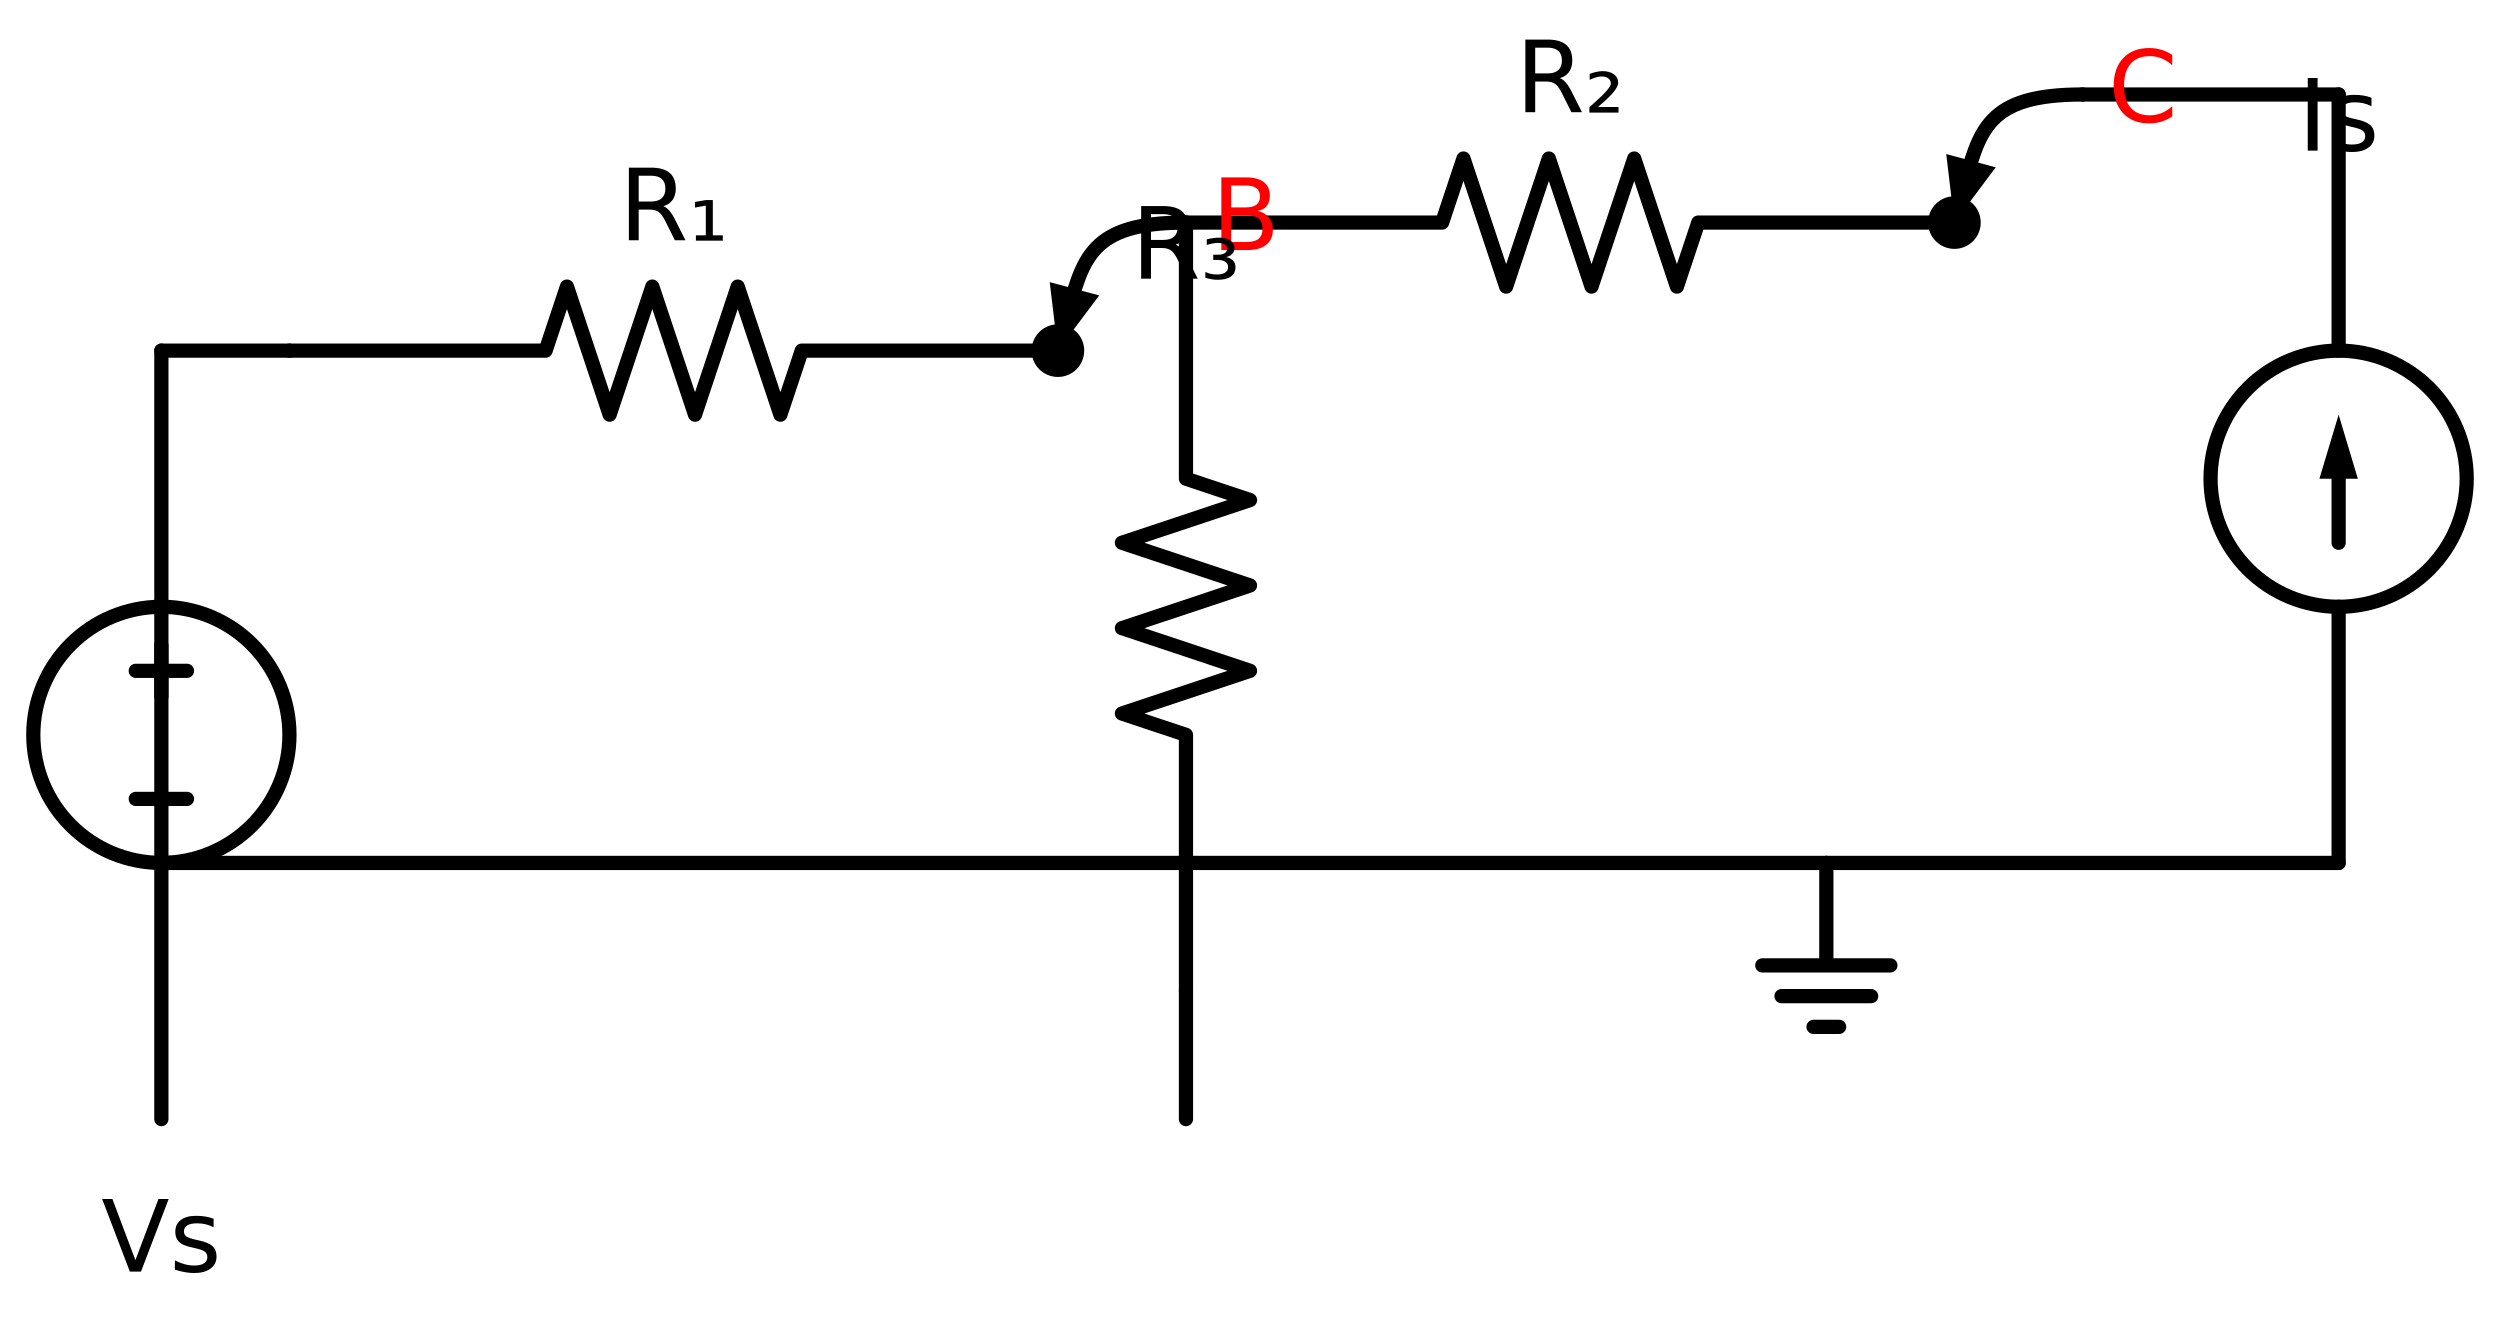
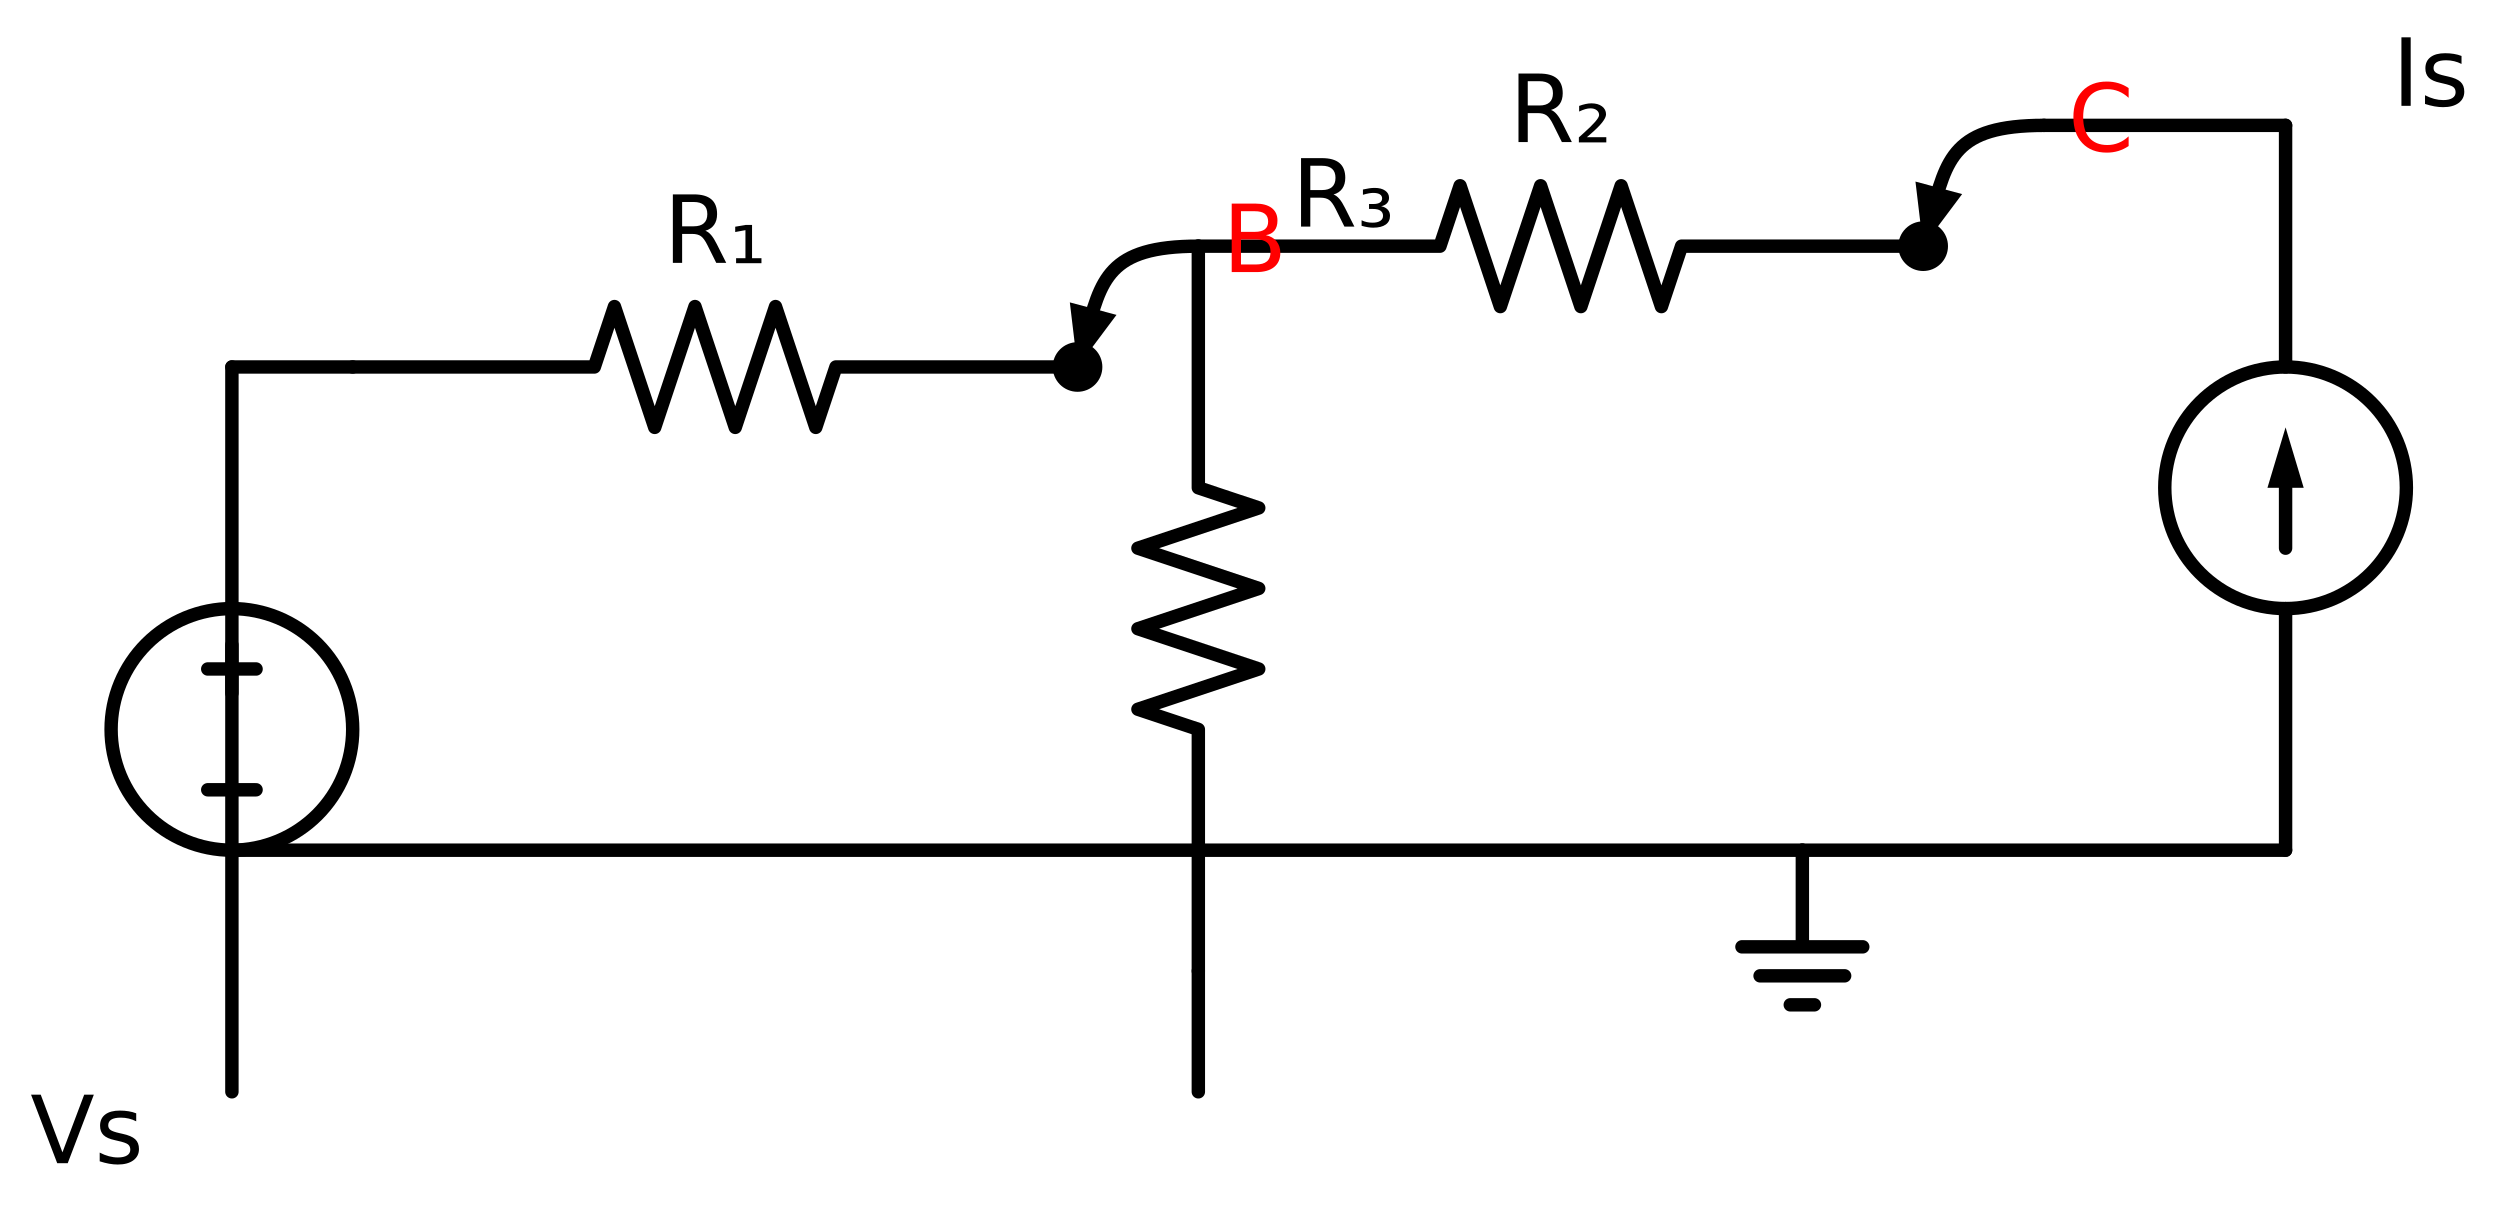
- <svg xmlns="http://www.w3.org/2000/svg" xmlns:xlink="http://www.w3.org/1999/xlink" width="351.36pt" height="186.76pt" viewBox="0 0 351.36 186.76" version="1.1">
+ <svg xmlns="http://www.w3.org/2000/svg" xmlns:xlink="http://www.w3.org/1999/xlink" width="372.504pt" height="181.36pt" viewBox="0 0 372.504 181.36" version="1.1">
  <defs>
    <style type="text/css">*{stroke-linejoin: round; stroke-linecap: butt}</style>
  </defs>
  <g id="figure_1">
    <g id="patch_1">
-       <path d="M 0 186.76  L 351.36 186.76  L 351.36 0  L 0 0  L 0 186.76  z " style="fill: none" />
+       <path d="M 0 181.36  L 372.504 181.36  L 372.504 0  L 0 0  L 0 181.36  z " style="fill: none" />
    </g>
    <g id="axes_1">
      <g id="patch_2">
-         <path d="M 22.68 121.28  C 27.454 121.28 32.032 119.383 35.408 116.008  C 38.783 112.632 40.68 108.054 40.68 103.28  C 40.68 98.506 38.783 93.928 35.408 90.552  C 32.032 87.177 27.454 85.28 22.68 85.28  C 17.906 85.28 13.328 87.177 9.952 90.552  C 6.577 93.928 4.68 98.506 4.68 103.28  C 4.68 108.054 6.577 112.632 9.952 116.008  C 13.328 119.383 17.906 121.28 22.68 121.28  L 22.68 121.28  z " clip-path="url(#pd858946829)" style="fill: none; stroke: #000000; stroke-width: 2; stroke-linejoin: miter" />
+         <path d="M 34.554 126.68  C 39.328 126.68 43.906 124.783 47.282 121.408  C 50.657 118.032 52.554 113.454 52.554 108.68  C 52.554 103.906 50.657 99.328 47.282 95.952  C 43.906 92.577 39.328 90.68 34.554 90.68  C 29.78 90.68 25.202 92.577 21.826 95.952  C 18.451 99.328 16.554 103.906 16.554 108.68  C 16.554 113.454 18.451 118.032 21.826 121.408  C 25.202 124.783 29.78 126.68 34.554 126.68  L 34.554 126.68  z " clip-path="url(#p82e5b12881)" style="fill: none; stroke: #000000; stroke-width: 2; stroke-linejoin: miter" />
      </g>
      <g id="patch_3">
-         <path d="M 149.845 44.933  C 152.174 36.24 153.18 31.28 166.68 31.28  " clip-path="url(#pd858946829)" style="fill: none; stroke: #000000; stroke-width: 2; stroke-linejoin: miter; stroke-linecap: round" />
+         <path d="M 161.719 50.333  C 164.048 41.64 165.054 36.68 178.554 36.68  " clip-path="url(#p82e5b12881)" style="fill: none; stroke: #000000; stroke-width: 2; stroke-linejoin: miter; stroke-linecap: round" />
      </g>
      <g id="patch_4">
-         <path d="M 154.487 41.518  L 148.68 49.28  L 147.532 39.655  z " clip-path="url(#pd858946829)" />
+         <path d="M 166.361 46.918  L 160.554 54.68  L 159.406 45.055  z " clip-path="url(#p82e5b12881)" />
      </g>
      <g id="patch_5">
-         <path d="M 275.845 26.933  C 278.174 18.24 279.18 13.28 292.68 13.28  " clip-path="url(#pd858946829)" style="fill: none; stroke: #000000; stroke-width: 2; stroke-linejoin: miter; stroke-linecap: round" />
+         <path d="M 287.719 32.333  C 290.048 23.64 291.054 18.68 304.554 18.68  " clip-path="url(#p82e5b12881)" style="fill: none; stroke: #000000; stroke-width: 2; stroke-linejoin: miter; stroke-linecap: round" />
      </g>
      <g id="patch_6">
-         <path d="M 280.487 23.518  L 274.68 31.28  L 273.532 21.655  z " clip-path="url(#pd858946829)" />
+         <path d="M 292.361 28.918  L 286.554 36.68  L 285.406 27.055  z " clip-path="url(#p82e5b12881)" />
      </g>
      <g id="patch_7">
-         <path d="M 328.68 85.28  C 333.454 85.28 338.032 83.383 341.408 80.008  C 344.783 76.632 346.68 72.054 346.68 67.28  C 346.68 62.506 344.783 57.928 341.408 54.552  C 338.032 51.177 333.454 49.28 328.68 49.28  C 323.906 49.28 319.328 51.177 315.952 54.552  C 312.577 57.928 310.68 62.506 310.68 67.28  C 310.68 72.054 312.577 76.632 315.952 80.008  C 319.328 83.383 323.906 85.28 328.68 85.28  L 328.68 85.28  z " clip-path="url(#pd858946829)" style="fill: none; stroke: #000000; stroke-width: 2; stroke-linejoin: miter" />
+         <path d="M 340.554 90.68  C 345.328 90.68 349.906 88.783 353.282 85.408  C 356.657 82.032 358.554 77.454 358.554 72.68  C 358.554 67.906 356.657 63.328 353.282 59.952  C 349.906 56.577 345.328 54.68 340.554 54.68  C 335.78 54.68 331.202 56.577 327.826 59.952  C 324.451 63.328 322.554 67.906 322.554 72.68  C 322.554 77.454 324.451 82.032 327.826 85.408  C 331.202 88.783 335.78 90.68 340.554 90.68  L 340.554 90.68  z " clip-path="url(#p82e5b12881)" style="fill: none; stroke: #000000; stroke-width: 2; stroke-linejoin: miter" />
      </g>
      <g id="line2d_1">
-         <path d="M 22.68 157.28  L 22.68 121.28  L 22.68 121.28  M 22.68 85.28  L 22.68 85.28  L 22.68 49.28  " clip-path="url(#pd858946829)" style="fill: none; stroke: #000000; stroke-width: 2; stroke-linecap: round" />
+         <path d="M 34.554 162.68  L 34.554 126.68  L 34.554 126.68  M 34.554 90.68  L 34.554 90.68  L 34.554 54.68  " clip-path="url(#p82e5b12881)" style="fill: none; stroke: #000000; stroke-width: 2; stroke-linecap: round" />
      </g>
      <g id="line2d_2">
-         <path d="M 26.28 112.28  L 19.08 112.28  " clip-path="url(#pd858946829)" style="fill: none; stroke: #000000; stroke-width: 2; stroke-linecap: round" />
+         <path d="M 38.154 117.68  L 30.954 117.68  " clip-path="url(#p82e5b12881)" style="fill: none; stroke: #000000; stroke-width: 2; stroke-linecap: round" />
      </g>
      <g id="line2d_3">
-         <path d="M 22.68 97.88  L 22.68 90.68  " clip-path="url(#pd858946829)" style="fill: none; stroke: #000000; stroke-width: 2; stroke-linecap: round" />
+         <path d="M 34.554 103.28  L 34.554 96.08  " clip-path="url(#p82e5b12881)" style="fill: none; stroke: #000000; stroke-width: 2; stroke-linecap: round" />
      </g>
      <g id="line2d_4">
-         <path d="M 26.28 94.28  L 19.08 94.28  " clip-path="url(#pd858946829)" style="fill: none; stroke: #000000; stroke-width: 2; stroke-linecap: round" />
+         <path d="M 38.154 99.68  L 30.954 99.68  " clip-path="url(#p82e5b12881)" style="fill: none; stroke: #000000; stroke-width: 2; stroke-linecap: round" />
      </g>
      <g id="line2d_5">
-         <path d="M 22.68 49.28  L 31.68 49.28  L 40.68 49.28  " clip-path="url(#pd858946829)" style="fill: none; stroke: #000000; stroke-width: 2; stroke-linecap: round" />
+         <path d="M 34.554 54.68  L 43.554 54.68  L 52.554 54.68  " clip-path="url(#p82e5b12881)" style="fill: none; stroke: #000000; stroke-width: 2; stroke-linecap: round" />
      </g>
      <g id="line2d_6">
-         <path d="M 40.68 49.28  L 76.68 49.28  L 79.68 40.28  L 85.68 58.28  L 91.68 40.28  L 97.68 58.28  L 103.68 40.28  L 109.68 58.28  L 112.68 49.28  L 148.68 49.28  " clip-path="url(#pd858946829)" style="fill: none; stroke: #000000; stroke-width: 2; stroke-linecap: round" />
+         <path d="M 52.554 54.68  L 88.554 54.68  L 91.554 45.68  L 97.554 63.68  L 103.554 45.68  L 109.554 63.68  L 115.554 45.68  L 121.554 63.68  L 124.554 54.68  L 160.554 54.68  " clip-path="url(#p82e5b12881)" style="fill: none; stroke: #000000; stroke-width: 2; stroke-linecap: round" />
      </g>
      <g id="line2d_7">
-         <path d="M 166.68 31.28  L 166.68 67.28  L 175.68 70.28  L 157.68 76.28  L 175.68 82.28  L 157.68 88.28  L 175.68 94.28  L 157.68 100.28  L 166.68 103.28  L 166.68 139.28  " clip-path="url(#pd858946829)" style="fill: none; stroke: #000000; stroke-width: 2; stroke-linecap: round" />
+         <path d="M 178.554 36.68  L 178.554 72.68  L 187.554 75.68  L 169.554 81.68  L 187.554 87.68  L 169.554 93.68  L 187.554 99.68  L 169.554 105.68  L 178.554 108.68  L 178.554 144.68  " clip-path="url(#p82e5b12881)" style="fill: none; stroke: #000000; stroke-width: 2; stroke-linecap: round" />
      </g>
      <g id="line2d_8">
-         <path d="M 166.68 139.28  L 166.68 148.28  L 166.68 157.28  " clip-path="url(#pd858946829)" style="fill: none; stroke: #000000; stroke-width: 2; stroke-linecap: round" />
+         <path d="M 178.554 144.68  L 178.554 153.68  L 178.554 162.68  " clip-path="url(#p82e5b12881)" style="fill: none; stroke: #000000; stroke-width: 2; stroke-linecap: round" />
      </g>
      <g id="line2d_9">
-         <path d="M 166.68 31.28  L 202.68 31.28  L 205.68 22.28  L 211.68 40.28  L 217.68 22.28  L 223.68 40.28  L 229.68 22.28  L 235.68 40.28  L 238.68 31.28  L 274.68 31.28  " clip-path="url(#pd858946829)" style="fill: none; stroke: #000000; stroke-width: 2; stroke-linecap: round" />
+         <path d="M 178.554 36.68  L 214.554 36.68  L 217.554 27.68  L 223.554 45.68  L 229.554 27.68  L 235.554 45.68  L 241.554 27.68  L 247.554 45.68  L 250.554 36.68  L 286.554 36.68  " clip-path="url(#p82e5b12881)" style="fill: none; stroke: #000000; stroke-width: 2; stroke-linecap: round" />
      </g>
      <g id="line2d_10">
-         <path d="M 292.68 13.28  L 310.68 13.28  L 328.68 13.28  " clip-path="url(#pd858946829)" style="fill: none; stroke: #000000; stroke-width: 2; stroke-linecap: round" />
+         <path d="M 304.554 18.68  L 322.554 18.68  L 340.554 18.68  " clip-path="url(#p82e5b12881)" style="fill: none; stroke: #000000; stroke-width: 2; stroke-linecap: round" />
      </g>
      <g id="line2d_11">
-         <path d="M 328.68 13.28  L 328.68 49.28  L 328.68 49.28  M 328.68 85.28  L 328.68 85.28  L 328.68 121.28  " clip-path="url(#pd858946829)" style="fill: none; stroke: #000000; stroke-width: 2; stroke-linecap: round" />
+         <path d="M 340.554 18.68  L 340.554 54.68  L 340.554 54.68  M 340.554 90.68  L 340.554 90.68  L 340.554 126.68  " clip-path="url(#p82e5b12881)" style="fill: none; stroke: #000000; stroke-width: 2; stroke-linecap: round" />
      </g>
      <g id="line2d_12">
-         <path d="M 328.68 67.28  L 328.68 76.28  " clip-path="url(#pd858946829)" style="fill: none; stroke: #000000; stroke-width: 2; stroke-linecap: round" />
+         <path d="M 340.554 72.68  L 340.554 81.68  " clip-path="url(#p82e5b12881)" style="fill: none; stroke: #000000; stroke-width: 2; stroke-linecap: round" />
      </g>
      <g id="patch_8">
-         <path d="M 325.98 67.28  L 328.68 58.28  L 331.38 67.28  z " clip-path="url(#pd858946829)" />
+         <path d="M 337.854 72.68  L 340.554 63.68  L 343.254 72.68  z " clip-path="url(#p82e5b12881)" />
      </g>
      <g id="line2d_13">
-         <path d="M 328.68 121.28  L 292.68 121.28  L 256.68 121.28  " clip-path="url(#pd858946829)" style="fill: none; stroke: #000000; stroke-width: 2; stroke-linecap: round" />
+         <path d="M 340.554 126.68  L 304.554 126.68  L 268.554 126.68  " clip-path="url(#p82e5b12881)" style="fill: none; stroke: #000000; stroke-width: 2; stroke-linecap: round" />
      </g>
      <g id="line2d_14">
-         <path d="M 256.68 121.28  L 256.68 135.68  L 247.68 135.68  L 265.68 135.68  M 250.38 140  L 262.98 140  M 254.88 144.32  L 258.48 144.32  " clip-path="url(#pd858946829)" style="fill: none; stroke: #000000; stroke-width: 2; stroke-linecap: round" />
+         <path d="M 268.554 126.68  L 268.554 141.08  L 259.554 141.08  L 277.554 141.08  M 262.254 145.4  L 274.854 145.4  M 266.754 149.72  L 270.354 149.72  " clip-path="url(#p82e5b12881)" style="fill: none; stroke: #000000; stroke-width: 2; stroke-linecap: round" />
      </g>
      <g id="line2d_15">
-         <path d="M 256.68 121.28  L 139.68 121.28  L 22.68 121.28  " clip-path="url(#pd858946829)" style="fill: none; stroke: #000000; stroke-width: 2; stroke-linecap: round" />
+         <path d="M 268.554 126.68  L 151.554 126.68  L 34.554 126.68  " clip-path="url(#p82e5b12881)" style="fill: none; stroke: #000000; stroke-width: 2; stroke-linecap: round" />
      </g>
      <g id="line2d_16">
-         <path d="M 22.68 121.28  L 22.68 103.28  L 22.68 85.28  " clip-path="url(#pd858946829)" style="fill: none; stroke: #000000; stroke-width: 2; stroke-linecap: round" />
+         <path d="M 34.554 126.68  L 34.554 108.68  L 34.554 90.68  " clip-path="url(#p82e5b12881)" style="fill: none; stroke: #000000; stroke-width: 2; stroke-linecap: round" />
      </g>
      <g id="text_1">
-         <g transform="translate(14.245 178.7178) scale(0.14 -0.14)">
+         <g transform="translate(4.519 173.3178) scale(0.14 -0.14)">
          <defs>
            <path id="DejaVuSans-56" d="M 1831 0  L 50 4666  L 709 4666  L 2188 738  L 3669 4666  L 4325 4666  L 2547 0  L 1831 0  z " transform="scale(0.015625)" />
            <path id="DejaVuSans-73" d="M 2834 3397  L 2834 2853  Q 2591 2978 2328 3040  Q 2066 3103 1784 3103  Q 1356 3103 1142 2972  Q 928 2841 928 2578  Q 928 2378 1081 2264  Q 1234 2150 1697 2047  L 1894 2003  Q 2506 1872 2764 1633  Q 3022 1394 3022 966  Q 3022 478 2636 193  Q 2250 -91 1575 -91  Q 1294 -91 989 -36  Q 684 19 347 128  L 347 722  Q 666 556 975 473  Q 1284 391 1588 391  Q 1994 391 2212 530  Q 2431 669 2431 922  Q 2431 1156 2273 1281  Q 2116 1406 1581 1522  L 1381 1569  Q 847 1681 609 1914  Q 372 2147 372 2553  Q 372 3047 722 3315  Q 1072 3584 1716 3584  Q 2034 3584 2315 3537  Q 2597 3491 2834 3397  z " transform="scale(0.015625)" />
          </defs>
          <use xlink:href="#DejaVuSans-56" />
          <use xlink:href="#DejaVuSans-73" transform="translate(68.4082 0)" />
        </g>
      </g>
      <g id="text_2">
-         <g transform="translate(87.00953 33.76844) scale(0.14 -0.14)">
+         <g transform="translate(98.88353 39.16844) scale(0.14 -0.14)">
          <defs>
            <path id="DejaVuSans-52" d="M 2841 2188  Q 3044 2119 3236 1894  Q 3428 1669 3622 1275  L 4263 0  L 3584 0  L 2988 1197  Q 2756 1666 2539 1819  Q 2322 1972 1947 1972  L 1259 1972  L 1259 0  L 628 0  L 628 4666  L 2053 4666  Q 2853 4666 3247 4331  Q 3641 3997 3641 3322  Q 3641 2881 3436 2590  Q 3231 2300 2841 2188  z M 1259 4147  L 1259 2491  L 2053 2491  Q 2509 2491 2742 2702  Q 2975 2913 2975 3322  Q 2975 3731 2742 3939  Q 2509 4147 2053 4147  L 1259 4147  z " transform="scale(0.015625)" />
            <path id="DejaVuSans-2081" d="M 488 319  L 1125 319  L 1125 2229  L 428 2101  L 428 2463  L 1147 2585  L 1575 2585  L 1575 319  L 2216 319  L 2216 -24  L 488 -24  L 488 319  z " transform="scale(0.015625)" />
          </defs>
          <use xlink:href="#DejaVuSans-52" />
          <use xlink:href="#DejaVuSans-2081" transform="translate(69.48242 0)" />
        </g>
      </g>
      <g id="text_3">
-         <g style="fill: #ff0000" transform="translate(170.28 35.14312) scale(0.14 -0.14)">
+         <g style="fill: #ff0000" transform="translate(182.154 40.54313) scale(0.14 -0.14)">
          <defs>
            <path id="DejaVuSans-42" d="M 1259 2228  L 1259 519  L 2272 519  Q 2781 519 3026 730  Q 3272 941 3272 1375  Q 3272 1813 3026 2020  Q 2781 2228 2272 2228  L 1259 2228  z M 1259 4147  L 1259 2741  L 2194 2741  Q 2656 2741 2882 2914  Q 3109 3088 3109 3444  Q 3109 3797 2882 3972  Q 2656 4147 2194 4147  L 1259 4147  z M 628 4666  L 2241 4666  Q 2963 4666 3353 4366  Q 3744 4066 3744 3513  Q 3744 3084 3544 2831  Q 3344 2578 2956 2516  Q 3422 2416 3680 2098  Q 3938 1781 3938 1306  Q 3938 681 3513 340  Q 3088 0 2303 0  L 628 0  L 628 4666  z " transform="scale(0.015625)" />
          </defs>
          <use xlink:href="#DejaVuSans-42" />
        </g>
      </g>
      <g id="text_4">
-         <g transform="translate(159.0095 39.16844) scale(0.14 -0.14)">
+         <g transform="translate(192.4835 33.76844) scale(0.14 -0.14)">
          <defs>
            <path id="DejaVuSans-2083" d="M 1638 1388  Q 1925 1332 2083 1161  Q 2241 991 2241 735  Q 2241 347 1944 138  Q 1647 -71 1094 -71  Q 916 -71 720 -38  Q 525 -6 306 57  L 306 435  Q 469 351 655 310  Q 841 269 1050 269  Q 1391 269 1578 392  Q 1766 516 1766 735  Q 1766 966 1592 1085  Q 1419 1204 1081 1204  L 813 1204  L 813 1541  L 1106 1541  Q 1400 1541 1551 1639  Q 1703 1738 1703 1926  Q 1703 2107 1547 2202  Q 1391 2297 1094 2297  Q 969 2297 809 2269  Q 650 2241 397 2169  L 397 2529  Q 625 2582 825 2610  Q 1025 2638 1197 2638  Q 1647 2638 1911 2453  Q 2175 2269 2175 1960  Q 2175 1744 2034 1594  Q 1894 1444 1638 1388  z " transform="scale(0.015625)" />
          </defs>
          <use xlink:href="#DejaVuSans-52" />
          <use xlink:href="#DejaVuSans-2083" transform="translate(69.48242 0)" />
        </g>
      </g>
      <g id="text_5">
-         <g transform="translate(213.0095 15.76844) scale(0.14 -0.14)">
+         <g transform="translate(224.8835 21.16844) scale(0.14 -0.14)">
          <defs>
            <path id="DejaVuSans-2082" d="M 838 332  L 2163 332  L 2163 -24  L 294 -24  L 294 319  Q 400 416 597 591  Q 1672 1544 1672 1838  Q 1672 2044 1509 2170  Q 1347 2297 1081 2297  Q 919 2297 728 2242  Q 538 2188 313 2079  L 313 2463  Q 553 2551 761 2594  Q 969 2638 1147 2638  Q 1600 2638 1872 2432  Q 2144 2226 2144 1888  Q 2144 1454 1109 566  Q 934 416 838 332  z " transform="scale(0.015625)" />
          </defs>
          <use xlink:href="#DejaVuSans-52" />
          <use xlink:href="#DejaVuSans-2082" transform="translate(69.48242 0)" />
        </g>
      </g>
      <g id="text_6">
-         <g style="fill: #ff0000" transform="translate(296.28 17.14313) scale(0.14 -0.14)">
+         <g style="fill: #ff0000" transform="translate(308.154 22.54312) scale(0.14 -0.14)">
          <defs>
            <path id="DejaVuSans-43" d="M 4122 4306  L 4122 3641  Q 3803 3938 3442 4084  Q 3081 4231 2675 4231  Q 1875 4231 1450 3742  Q 1025 3253 1025 2328  Q 1025 1406 1450 917  Q 1875 428 2675 428  Q 3081 428 3442 575  Q 3803 722 4122 1019  L 4122 359  Q 3791 134 3420 21  Q 3050 -91 2638 -91  Q 1578 -91 968 557  Q 359 1206 359 2328  Q 359 3453 968 4101  Q 1578 4750 2638 4750  Q 3056 4750 3426 4639  Q 3797 4528 4122 4306  z " transform="scale(0.015625)" />
          </defs>
          <use xlink:href="#DejaVuSans-43" />
        </g>
      </g>
      <g id="text_7">
-         <g transform="translate(322.9684 21.16844) scale(0.14 -0.14)">
+         <g transform="translate(356.4424 15.76844) scale(0.14 -0.14)">
          <defs>
            <path id="DejaVuSans-49" d="M 628 4666  L 1259 4666  L 1259 0  L 628 0  L 628 4666  z " transform="scale(0.015625)" />
          </defs>
          <use xlink:href="#DejaVuSans-49" />
          <use xlink:href="#DejaVuSans-73" transform="translate(29.49219 0)" />
        </g>
      </g>
      <g id="patch_9">
-         <path d="M 148.68 51.98  C 149.396 51.98 150.083 51.696 150.589 51.189  C 151.096 50.683 151.38 49.996 151.38 49.28  C 151.38 48.564 151.096 47.877 150.589 47.371  C 150.083 46.864 149.396 46.58 148.68 46.58  C 147.964 46.58 147.277 46.864 146.771 47.371  C 146.264 47.877 145.98 48.564 145.98 49.28  C 145.98 49.996 146.264 50.683 146.771 51.189  C 147.277 51.696 147.964 51.98 148.68 51.98  z " clip-path="url(#pd858946829)" style="stroke: #000000; stroke-width: 2; stroke-linejoin: miter" />
+         <path d="M 160.554 57.38  C 161.27 57.38 161.957 57.096 162.463 56.589  C 162.97 56.083 163.254 55.396 163.254 54.68  C 163.254 53.964 162.97 53.277 162.463 52.771  C 161.957 52.264 161.27 51.98 160.554 51.98  C 159.838 51.98 159.151 52.264 158.645 52.771  C 158.138 53.277 157.854 53.964 157.854 54.68  C 157.854 55.396 158.138 56.083 158.645 56.589  C 159.151 57.096 159.838 57.38 160.554 57.38  z " clip-path="url(#p82e5b12881)" style="stroke: #000000; stroke-width: 2; stroke-linejoin: miter" />
      </g>
      <g id="patch_10">
-         <path d="M 274.68 33.98  C 275.396 33.98 276.083 33.696 276.589 33.189  C 277.096 32.683 277.38 31.996 277.38 31.28  C 277.38 30.564 277.096 29.877 276.589 29.371  C 276.083 28.864 275.396 28.58 274.68 28.58  C 273.964 28.58 273.277 28.864 272.771 29.371  C 272.264 29.877 271.98 30.564 271.98 31.28  C 271.98 31.996 272.264 32.683 272.771 33.189  C 273.277 33.696 273.964 33.98 274.68 33.98  z " clip-path="url(#pd858946829)" style="stroke: #000000; stroke-width: 2; stroke-linejoin: miter" />
+         <path d="M 286.554 39.38  C 287.27 39.38 287.957 39.096 288.463 38.589  C 288.97 38.083 289.254 37.396 289.254 36.68  C 289.254 35.964 288.97 35.277 288.463 34.771  C 287.957 34.264 287.27 33.98 286.554 33.98  C 285.838 33.98 285.151 34.264 284.645 34.771  C 284.138 35.277 283.854 35.964 283.854 36.68  C 283.854 37.396 284.138 38.083 284.645 38.589  C 285.151 39.096 285.838 39.38 286.554 39.38  z " clip-path="url(#p82e5b12881)" style="stroke: #000000; stroke-width: 2; stroke-linejoin: miter" />
      </g>
    </g>
  </g>
  <defs>
-     <clipPath id="pd858946829">
-       <rect x="0" y="-0" width="351.36" height="186.76" />
+     <clipPath id="p82e5b12881">
+       <rect x="0" y="-0" width="372.504" height="181.36" />
    </clipPath>
  </defs>
</svg>
